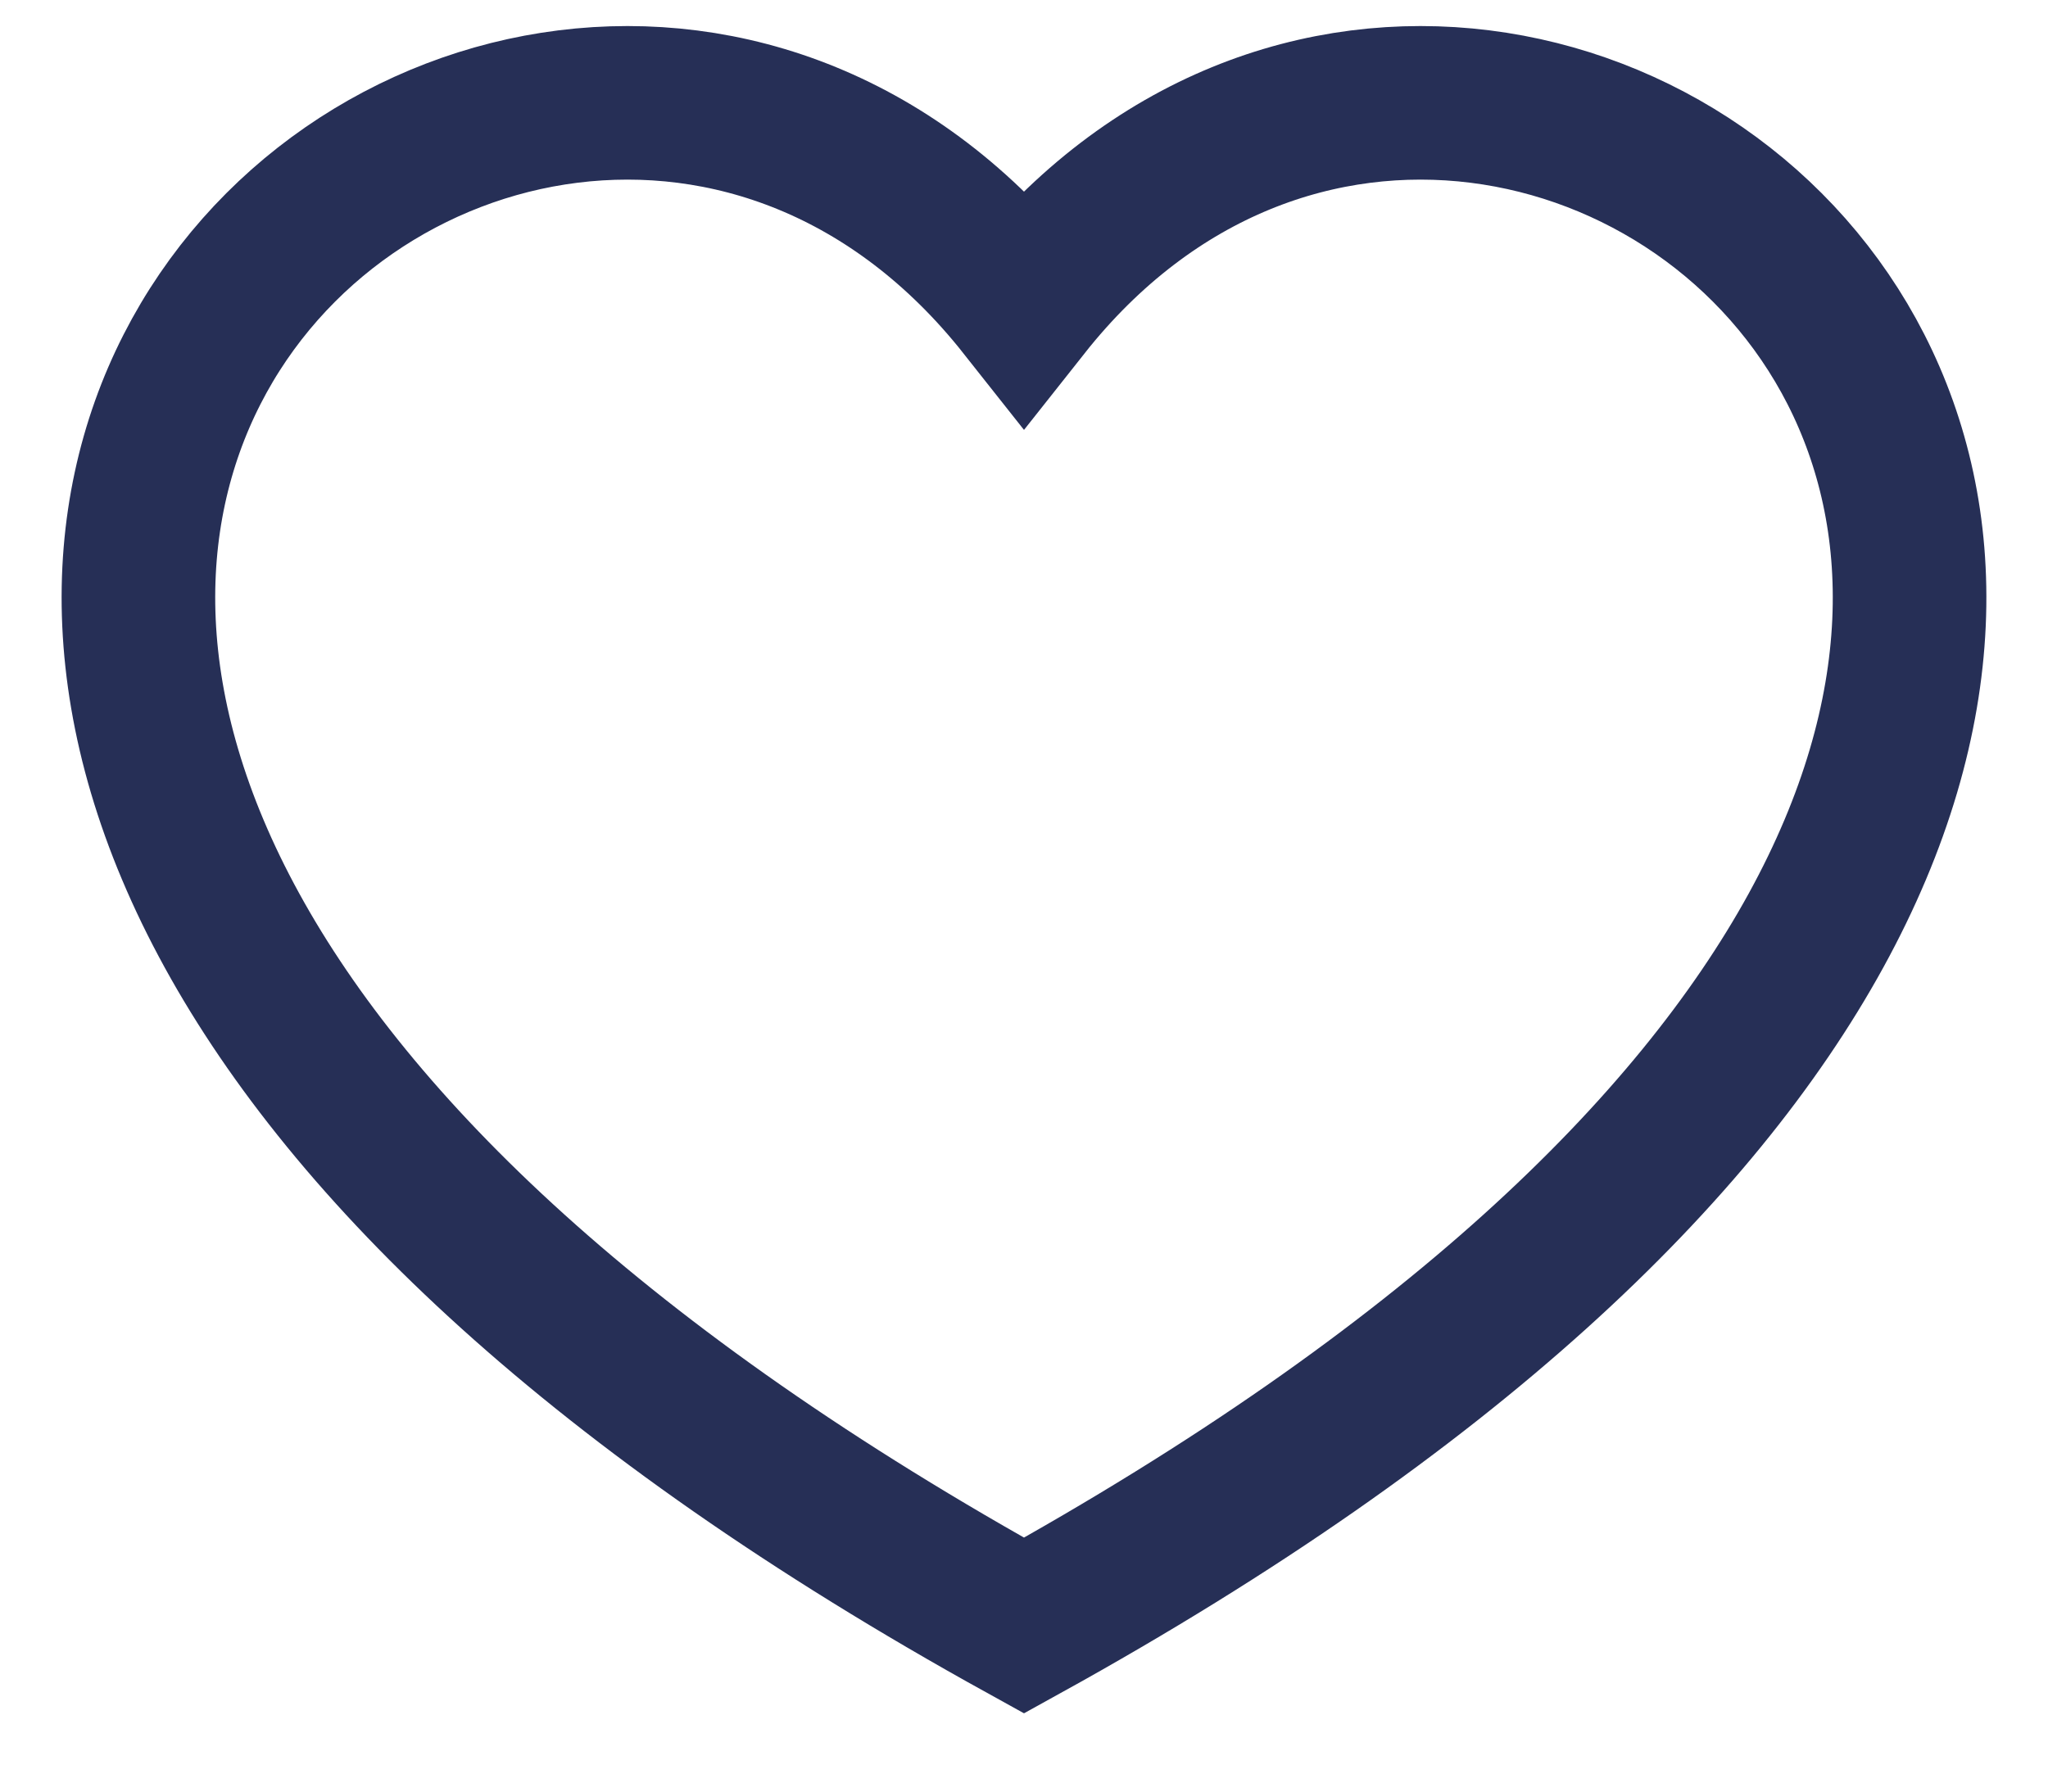
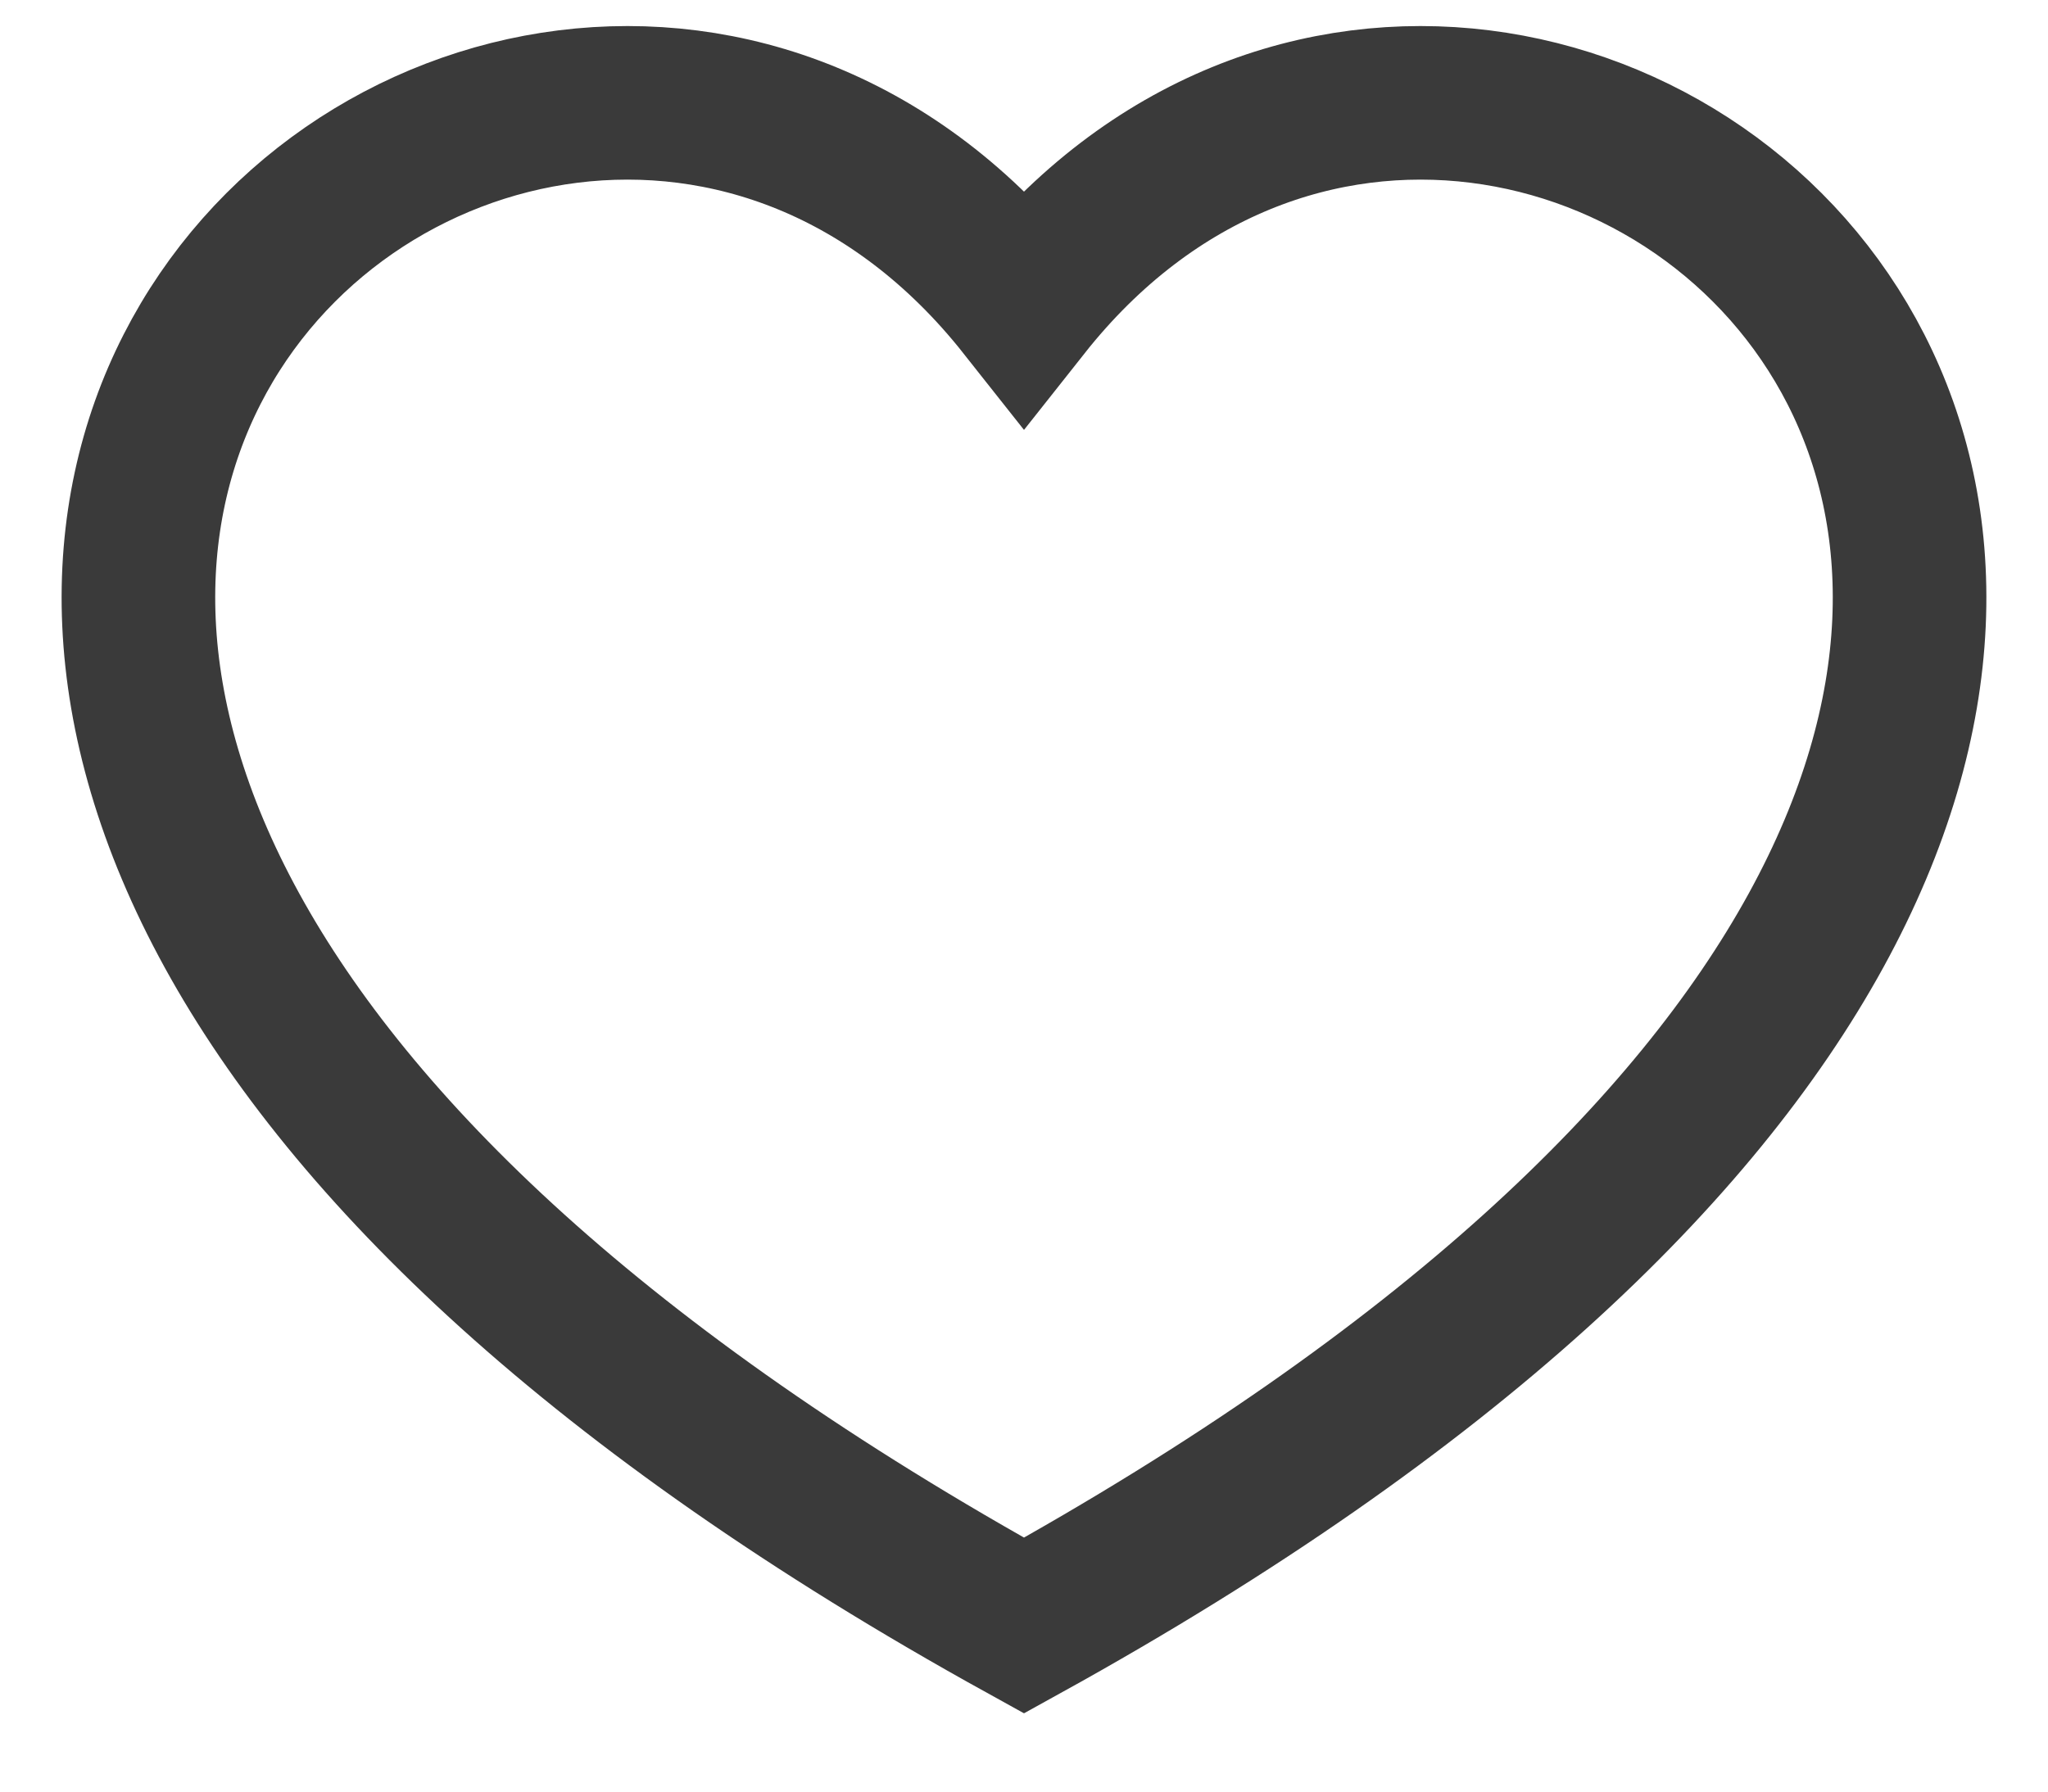
<svg xmlns="http://www.w3.org/2000/svg" width="24" height="21" viewBox="0 0 24 21" fill="none">
-   <path d="M12 19.054C-8 8 6 -4 12 3.588C18 -4 32 8 12 19.054Z" stroke="#262F56" stroke-width="1.8" />
+   <path d="M12 19.054C-8 8 6 -4 12 3.588C18 -4 32 8 12 19.054Z" stroke="#3A3A3A" stroke-width="1.8" />
</svg>
